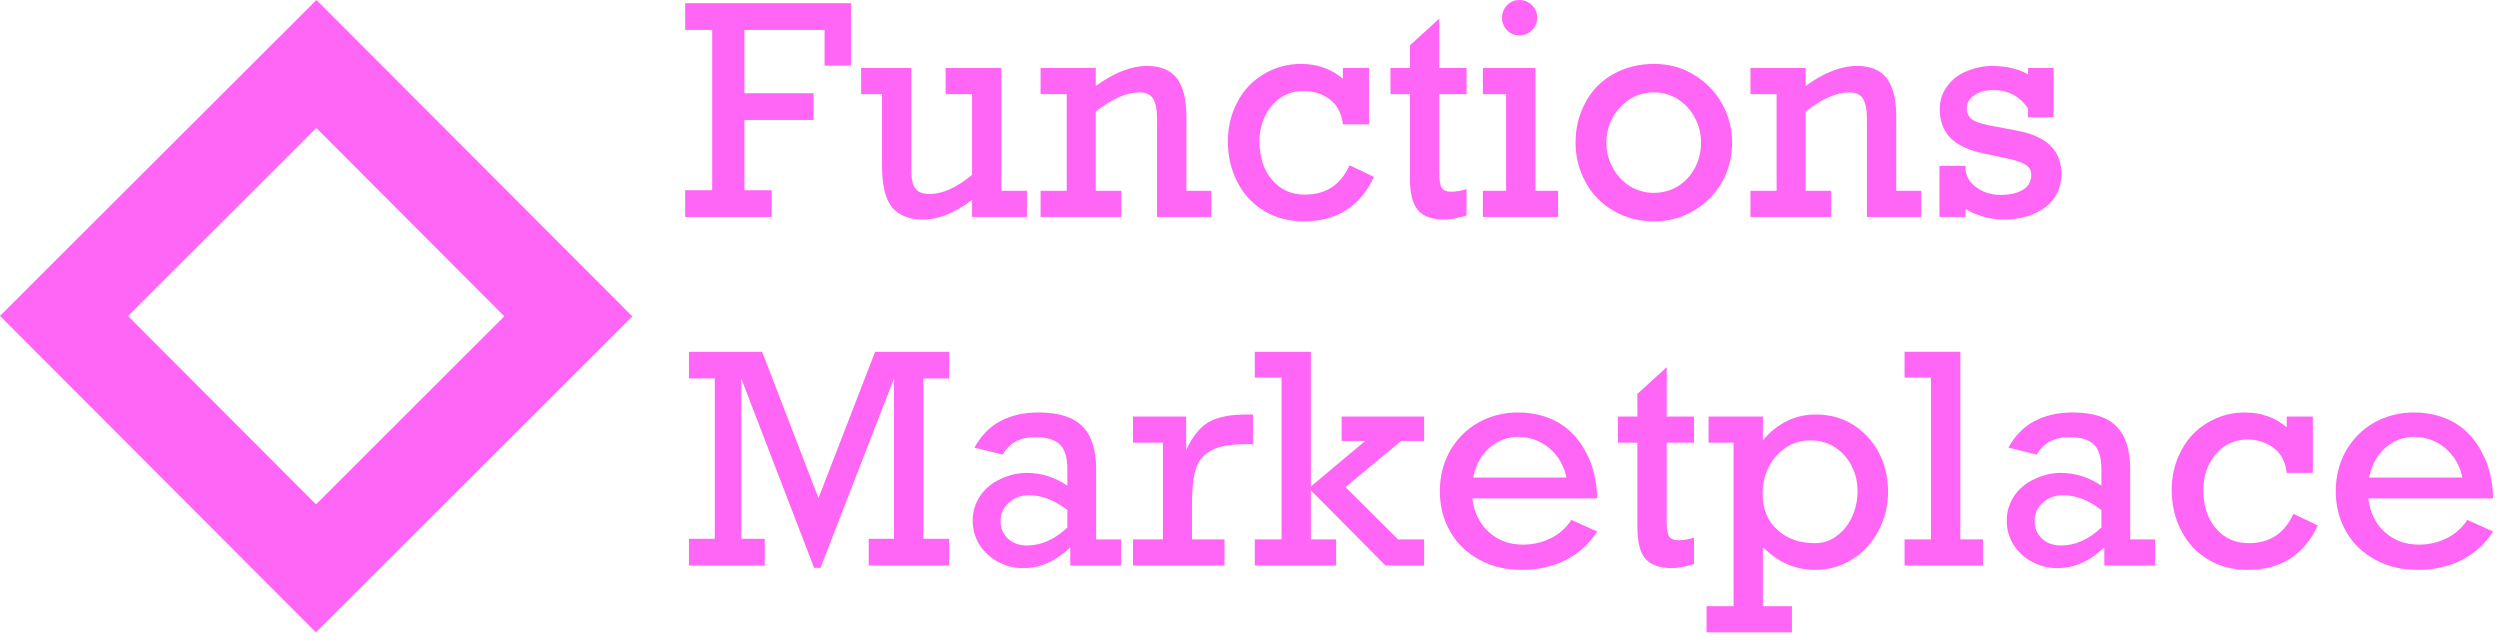
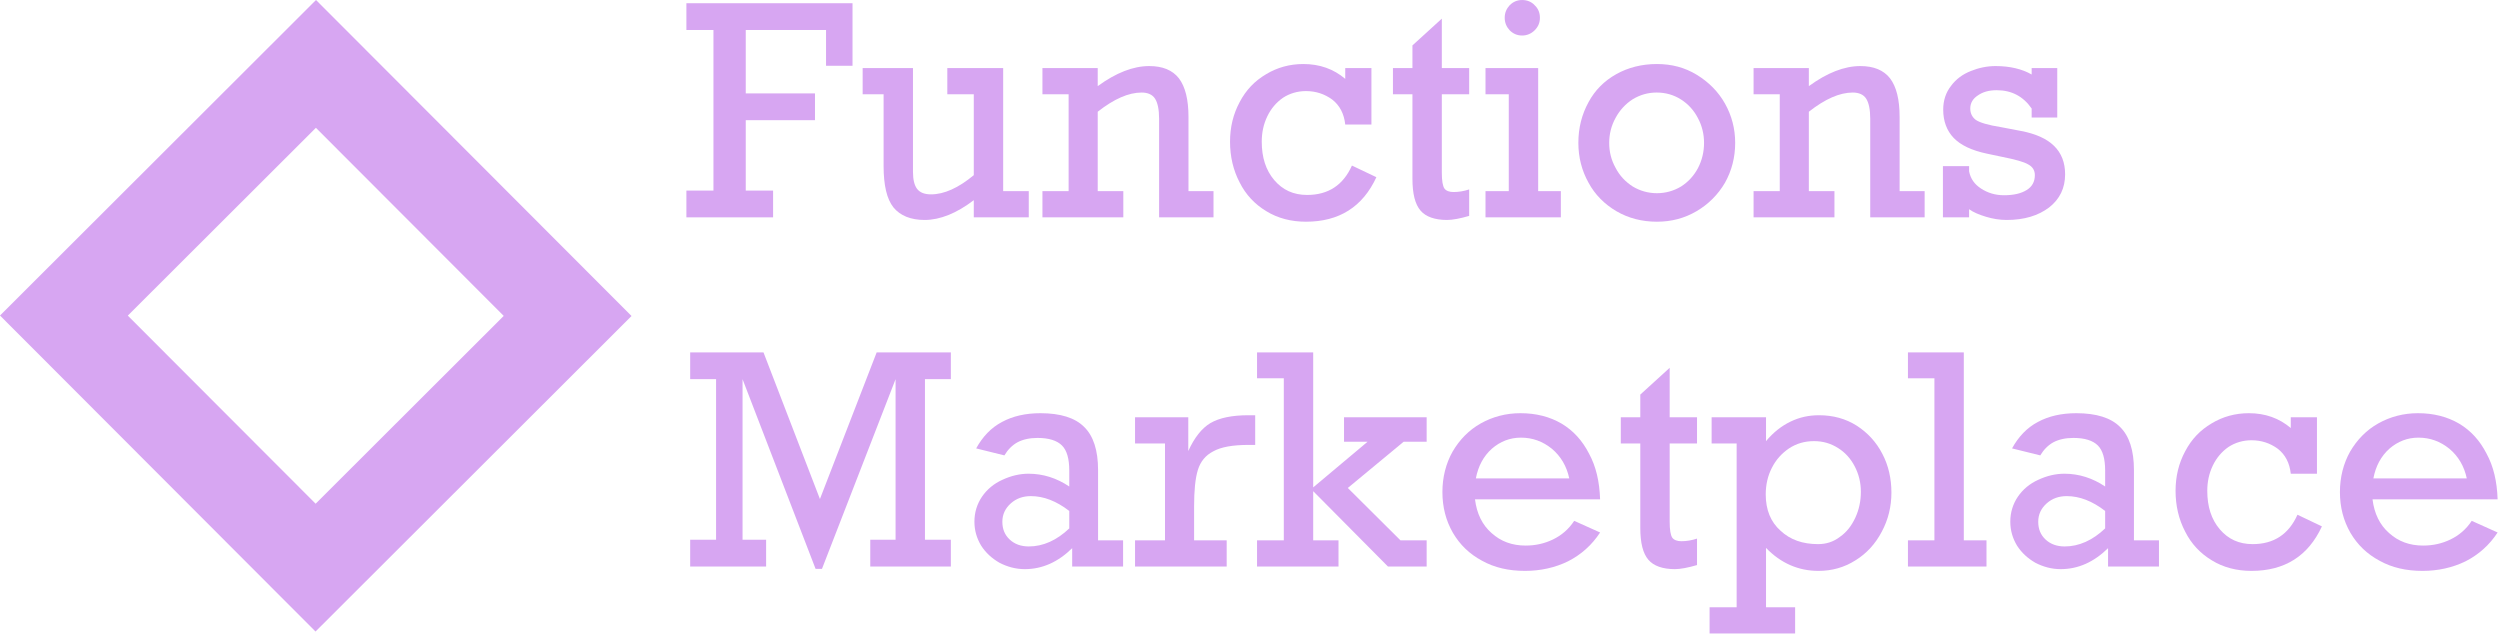
- <svg xmlns="http://www.w3.org/2000/svg" width="100%" height="100%" viewBox="0 0 5076 1304" version="1.1" xml:space="preserve" style="fill-rule:evenodd;clip-rule:evenodd;stroke-linejoin:round;stroke-miterlimit:2;">
-   <g transform="matrix(1.33333,0,0,1.33333,-1277.33,0)">
-     <g transform="matrix(1.54727,0,0,0.481821,958,0)">
+ <svg xmlns="http://www.w3.org/2000/svg" width="100%" height="100%" viewBox="0 0 5067 1287" version="1.1" xml:space="preserve" style="fill-rule:evenodd;clip-rule:evenodd;stroke-linejoin:round;stroke-miterlimit:2;">
+   <g transform="matrix(1.33333,0,0,1.33333,-1297.33,0)">
+     <g transform="matrix(1.54466,0,0,0.475639,973,0)">
      <rect id="Artboard1" x="0" y="0" width="2460.09" height="2028.85" style="fill:none;" />
-       <g id="Artboard11">
-         <g transform="matrix(0.646298,0,0,2.07546,495.988,-1562.86)">
+       <clipPath id="_clip1">
+         <rect id="Artboard11" x="0" y="0" width="2460.09" height="2028.85" />
+       </clipPath>
+       <g clip-path="url(#_clip1)">
+         <g transform="matrix(0.647392,0,0,2.10244,496.828,-1583.18)">
          <g transform="matrix(442.246,0,0,442.246,268.004,1083.41)">
-             <path d="M0.498,-0.521L0.498,-0.644L0.222,-0.644L0.222,-0.426L0.46,-0.426L0.46,-0.334L0.222,-0.334L0.222,-0.092L0.316,-0.092L0.316,-0L0.018,-0L0.018,-0.092L0.111,-0.092L0.111,-0.644L0.018,-0.644L0.018,-0.736L0.589,-0.736L0.589,-0.521L0.498,-0.521Z" style="fill:rgb(255,102,245);fill-rule:nonzero;" />
+             <path d="M0.498,-0.521L0.498,-0.644L0.222,-0.644L0.222,-0.426L0.46,-0.426L0.46,-0.334L0.222,-0.334L0.222,-0.092L0.316,-0.092L0.316,-0L0.018,-0L0.018,-0.092L0.111,-0.092L0.111,-0.644L0.018,-0.644L0.018,-0.736L0.589,-0.736L0.589,-0.521L0.498,-0.521Z" style="fill:rgb(215,166,242);fill-rule:nonzero;" />
          </g>
          <g transform="matrix(442.246,0,0,442.246,529.291,1083.41)">
-             <path d="M0.268,-0.079C0.313,-0.079 0.362,-0.101 0.415,-0.145L0.415,-0.423L0.324,-0.423L0.324,-0.513L0.516,-0.513L0.516,-0.09L0.604,-0.09L0.604,-0L0.415,-0L0.415,-0.059C0.356,-0.014 0.299,0.009 0.246,0.009C0.198,0.009 0.162,-0.006 0.139,-0.034C0.116,-0.063 0.105,-0.11 0.105,-0.177L0.105,-0.423L0.033,-0.423L0.033,-0.513L0.206,-0.513L0.206,-0.156C0.206,-0.129 0.211,-0.11 0.22,-0.098C0.23,-0.085 0.246,-0.079 0.268,-0.079Z" style="fill:rgb(255,102,245);fill-rule:nonzero;" />
+             <path d="M0.268,-0.079C0.313,-0.079 0.362,-0.101 0.415,-0.145L0.415,-0.423L0.324,-0.423L0.324,-0.513L0.516,-0.513L0.516,-0.09L0.604,-0.09L0.604,-0L0.415,-0L0.415,-0.059C0.356,-0.014 0.299,0.009 0.246,0.009C0.198,0.009 0.162,-0.006 0.139,-0.034C0.116,-0.063 0.105,-0.11 0.105,-0.177L0.105,-0.423L0.033,-0.423L0.033,-0.513L0.206,-0.513L0.206,-0.156C0.206,-0.129 0.211,-0.11 0.22,-0.098C0.23,-0.085 0.246,-0.079 0.268,-0.079Z" style="fill:rgb(215,166,242);fill-rule:nonzero;" />
          </g>
          <g transform="matrix(442.246,0,0,442.246,806.127,1083.41)">
-             <path d="M0.527,-0.345L0.527,-0.09L0.613,-0.09L0.613,-0L0.426,-0L0.426,-0.339C0.426,-0.371 0.421,-0.394 0.412,-0.408C0.403,-0.422 0.387,-0.429 0.366,-0.429C0.321,-0.429 0.271,-0.407 0.215,-0.363L0.215,-0.09L0.303,-0.09L0.303,-0L0.025,-0L0.025,-0.09L0.115,-0.09L0.115,-0.423L0.025,-0.423L0.025,-0.513L0.215,-0.513L0.215,-0.451C0.278,-0.497 0.337,-0.52 0.392,-0.52C0.438,-0.52 0.472,-0.506 0.494,-0.478C0.516,-0.449 0.527,-0.405 0.527,-0.345Z" style="fill:rgb(255,102,245);fill-rule:nonzero;" />
+             <path d="M0.527,-0.345L0.527,-0.09L0.613,-0.09L0.613,-0L0.426,-0L0.426,-0.339C0.426,-0.371 0.421,-0.394 0.412,-0.408C0.403,-0.422 0.387,-0.429 0.366,-0.429C0.321,-0.429 0.271,-0.407 0.215,-0.363L0.215,-0.09L0.303,-0.09L0.303,-0L0.025,-0L0.025,-0.09L0.115,-0.09L0.115,-0.423L0.025,-0.423L0.025,-0.513L0.215,-0.513L0.215,-0.451C0.278,-0.497 0.337,-0.52 0.392,-0.52C0.438,-0.52 0.472,-0.506 0.494,-0.478C0.516,-0.449 0.527,-0.405 0.527,-0.345Z" style="fill:rgb(215,166,242);fill-rule:nonzero;" />
          </g>
          <g transform="matrix(442.246,0,0,442.246,1085.55,1083.41)">
-             <path d="M0.434,-0.476L0.434,-0.513L0.524,-0.513L0.524,-0.319L0.434,-0.319C0.43,-0.356 0.415,-0.385 0.389,-0.405C0.363,-0.424 0.333,-0.434 0.299,-0.434C0.27,-0.434 0.243,-0.426 0.22,-0.411C0.197,-0.395 0.179,-0.374 0.166,-0.347C0.153,-0.32 0.147,-0.291 0.147,-0.26C0.147,-0.206 0.161,-0.162 0.19,-0.128C0.219,-0.094 0.256,-0.077 0.303,-0.077C0.376,-0.077 0.427,-0.111 0.457,-0.178L0.541,-0.138C0.494,-0.036 0.413,0.015 0.299,0.015C0.248,0.015 0.202,0.003 0.163,-0.021C0.123,-0.045 0.092,-0.078 0.071,-0.12C0.049,-0.162 0.038,-0.209 0.038,-0.26C0.038,-0.31 0.049,-0.355 0.071,-0.396C0.093,-0.438 0.123,-0.469 0.162,-0.492C0.2,-0.515 0.243,-0.527 0.29,-0.527C0.346,-0.527 0.394,-0.51 0.434,-0.476Z" style="fill:rgb(255,102,245);fill-rule:nonzero;" />
+             <path d="M0.434,-0.476L0.434,-0.513L0.524,-0.513L0.524,-0.319L0.434,-0.319C0.43,-0.356 0.415,-0.385 0.389,-0.405C0.363,-0.424 0.333,-0.434 0.299,-0.434C0.27,-0.434 0.243,-0.426 0.22,-0.411C0.197,-0.395 0.179,-0.374 0.166,-0.347C0.153,-0.32 0.147,-0.291 0.147,-0.26C0.147,-0.206 0.161,-0.162 0.19,-0.128C0.219,-0.094 0.256,-0.077 0.303,-0.077C0.376,-0.077 0.427,-0.111 0.457,-0.178L0.541,-0.138C0.494,-0.036 0.413,0.015 0.299,0.015C0.248,0.015 0.202,0.003 0.163,-0.021C0.123,-0.045 0.092,-0.078 0.071,-0.12C0.049,-0.162 0.038,-0.209 0.038,-0.26C0.038,-0.31 0.049,-0.355 0.071,-0.396C0.093,-0.438 0.123,-0.469 0.162,-0.492C0.2,-0.515 0.243,-0.527 0.29,-0.527C0.346,-0.527 0.394,-0.51 0.434,-0.476Z" style="fill:rgb(215,166,242);fill-rule:nonzero;" />
          </g>
          <g transform="matrix(442.246,0,0,442.246,1335.4,1083.41)">
-             <path d="M0.295,-0.513L0.295,-0.423L0.201,-0.423L0.201,-0.154C0.201,-0.126 0.204,-0.108 0.21,-0.099C0.216,-0.091 0.227,-0.087 0.241,-0.087C0.259,-0.087 0.277,-0.09 0.295,-0.096L0.295,-0.005C0.264,0.004 0.238,0.009 0.219,0.009C0.177,0.009 0.146,-0.002 0.128,-0.023C0.109,-0.045 0.1,-0.081 0.1,-0.133L0.1,-0.423L0.033,-0.423L0.033,-0.513L0.1,-0.513L0.1,-0.591L0.201,-0.683L0.201,-0.513L0.295,-0.513Z" style="fill:rgb(255,102,245);fill-rule:nonzero;" />
+             <path d="M0.295,-0.513L0.295,-0.423L0.201,-0.423L0.201,-0.154C0.201,-0.126 0.204,-0.108 0.21,-0.099C0.216,-0.091 0.227,-0.087 0.241,-0.087C0.259,-0.087 0.277,-0.09 0.295,-0.096L0.295,-0.005C0.264,0.004 0.238,0.009 0.219,0.009C0.177,0.009 0.146,-0.002 0.128,-0.023C0.109,-0.045 0.1,-0.081 0.1,-0.133L0.1,-0.423L0.033,-0.423L0.033,-0.513L0.1,-0.513L0.1,-0.591L0.201,-0.683L0.201,-0.513L0.295,-0.513Z" style="fill:rgb(215,166,242);fill-rule:nonzero;" />
          </g>
          <g transform="matrix(442.246,0,0,442.246,1479.64,1083.41)">
-             <path d="M0.212,-0.686C0.212,-0.669 0.206,-0.655 0.194,-0.643C0.182,-0.631 0.167,-0.625 0.151,-0.625C0.134,-0.625 0.12,-0.631 0.108,-0.643C0.097,-0.655 0.091,-0.669 0.091,-0.686C0.091,-0.703 0.097,-0.717 0.108,-0.729C0.12,-0.741 0.134,-0.747 0.151,-0.747C0.168,-0.747 0.183,-0.741 0.194,-0.729C0.206,-0.718 0.212,-0.703 0.212,-0.686ZM0.284,-0.09L0.284,-0L0.025,-0L0.025,-0.09L0.105,-0.09L0.105,-0.423L0.025,-0.423L0.025,-0.513L0.206,-0.513L0.206,-0.09L0.284,-0.09Z" style="fill:rgb(255,102,245);fill-rule:nonzero;" />
+             <path d="M0.212,-0.686C0.212,-0.669 0.206,-0.655 0.194,-0.643C0.182,-0.631 0.167,-0.625 0.151,-0.625C0.134,-0.625 0.12,-0.631 0.108,-0.643C0.097,-0.655 0.091,-0.669 0.091,-0.686C0.091,-0.703 0.097,-0.717 0.108,-0.729C0.12,-0.741 0.134,-0.747 0.151,-0.747C0.168,-0.747 0.183,-0.741 0.194,-0.729C0.206,-0.718 0.212,-0.703 0.212,-0.686ZM0.284,-0.09L0.284,-0L0.025,-0L0.025,-0.09L0.105,-0.09L0.105,-0.423L0.025,-0.423L0.025,-0.513L0.206,-0.513L0.206,-0.09L0.284,-0.09Z" style="fill:rgb(215,166,242);fill-rule:nonzero;" />
          </g>
          <g transform="matrix(442.246,0,0,442.246,1615.04,1083.41)">
-             <path d="M0.577,-0.256C0.577,-0.206 0.565,-0.16 0.542,-0.119C0.518,-0.078 0.485,-0.045 0.444,-0.021C0.403,0.003 0.358,0.015 0.308,0.015C0.257,0.015 0.21,0.003 0.169,-0.021C0.128,-0.045 0.095,-0.078 0.073,-0.119C0.05,-0.16 0.038,-0.206 0.038,-0.256C0.038,-0.308 0.05,-0.354 0.073,-0.396C0.095,-0.437 0.127,-0.469 0.168,-0.492C0.209,-0.515 0.256,-0.527 0.308,-0.527C0.359,-0.527 0.404,-0.515 0.445,-0.49C0.486,-0.465 0.519,-0.432 0.542,-0.391C0.565,-0.35 0.577,-0.305 0.577,-0.256ZM0.308,-0.083C0.338,-0.083 0.366,-0.091 0.391,-0.106C0.416,-0.122 0.435,-0.143 0.449,-0.169C0.463,-0.196 0.47,-0.225 0.47,-0.256C0.47,-0.286 0.463,-0.315 0.449,-0.341C0.435,-0.368 0.416,-0.389 0.391,-0.405C0.366,-0.421 0.338,-0.429 0.307,-0.429C0.277,-0.429 0.25,-0.421 0.225,-0.406C0.2,-0.39 0.18,-0.368 0.166,-0.342C0.151,-0.315 0.144,-0.286 0.144,-0.256C0.144,-0.225 0.151,-0.197 0.166,-0.17C0.18,-0.143 0.2,-0.122 0.225,-0.106C0.25,-0.091 0.278,-0.083 0.308,-0.083Z" style="fill:rgb(255,102,245);fill-rule:nonzero;" />
+             <path d="M0.577,-0.256C0.577,-0.206 0.565,-0.16 0.542,-0.119C0.518,-0.078 0.485,-0.045 0.444,-0.021C0.403,0.003 0.358,0.015 0.308,0.015C0.257,0.015 0.21,0.003 0.169,-0.021C0.128,-0.045 0.095,-0.078 0.073,-0.119C0.05,-0.16 0.038,-0.206 0.038,-0.256C0.038,-0.308 0.05,-0.354 0.073,-0.396C0.095,-0.437 0.127,-0.469 0.168,-0.492C0.209,-0.515 0.256,-0.527 0.308,-0.527C0.359,-0.527 0.404,-0.515 0.445,-0.49C0.486,-0.465 0.519,-0.432 0.542,-0.391C0.565,-0.35 0.577,-0.305 0.577,-0.256ZM0.308,-0.083C0.338,-0.083 0.366,-0.091 0.391,-0.106C0.416,-0.122 0.435,-0.143 0.449,-0.169C0.463,-0.196 0.47,-0.225 0.47,-0.256C0.47,-0.286 0.463,-0.315 0.449,-0.341C0.435,-0.368 0.416,-0.389 0.391,-0.405C0.366,-0.421 0.338,-0.429 0.307,-0.429C0.277,-0.429 0.25,-0.421 0.225,-0.406C0.2,-0.39 0.18,-0.368 0.166,-0.342C0.151,-0.315 0.144,-0.286 0.144,-0.256C0.144,-0.225 0.151,-0.197 0.166,-0.17C0.18,-0.143 0.2,-0.122 0.225,-0.106C0.25,-0.091 0.278,-0.083 0.308,-0.083Z" style="fill:rgb(215,166,242);fill-rule:nonzero;" />
          </g>
          <g transform="matrix(442.246,0,0,442.246,1887.12,1083.41)">
-             <path d="M0.527,-0.345L0.527,-0.09L0.613,-0.09L0.613,-0L0.426,-0L0.426,-0.339C0.426,-0.371 0.421,-0.394 0.412,-0.408C0.403,-0.422 0.387,-0.429 0.366,-0.429C0.321,-0.429 0.271,-0.407 0.215,-0.363L0.215,-0.09L0.303,-0.09L0.303,-0L0.025,-0L0.025,-0.09L0.115,-0.09L0.115,-0.423L0.025,-0.423L0.025,-0.513L0.215,-0.513L0.215,-0.451C0.278,-0.497 0.337,-0.52 0.392,-0.52C0.438,-0.52 0.472,-0.506 0.494,-0.478C0.516,-0.449 0.527,-0.405 0.527,-0.345Z" style="fill:rgb(255,102,245);fill-rule:nonzero;" />
+             <path d="M0.527,-0.345L0.527,-0.09L0.613,-0.09L0.613,-0L0.426,-0L0.426,-0.339C0.426,-0.371 0.421,-0.394 0.412,-0.408C0.403,-0.422 0.387,-0.429 0.366,-0.429C0.321,-0.429 0.271,-0.407 0.215,-0.363L0.215,-0.09L0.303,-0.09L0.303,-0L0.025,-0L0.025,-0.09L0.115,-0.09L0.115,-0.423L0.025,-0.423L0.025,-0.513L0.215,-0.513L0.215,-0.451C0.278,-0.497 0.337,-0.52 0.392,-0.52C0.438,-0.52 0.472,-0.506 0.494,-0.478C0.516,-0.449 0.527,-0.405 0.527,-0.345Z" style="fill:rgb(215,166,242);fill-rule:nonzero;" />
          </g>
          <g transform="matrix(442.246,0,0,442.246,2166.55,1083.41)">
-             <path d="M0.349,-0.491L0.349,-0.513L0.437,-0.513L0.437,-0.343L0.349,-0.343L0.349,-0.374C0.32,-0.416 0.28,-0.437 0.229,-0.437C0.202,-0.437 0.181,-0.431 0.164,-0.419C0.147,-0.408 0.138,-0.393 0.138,-0.374C0.138,-0.357 0.145,-0.344 0.157,-0.335C0.17,-0.326 0.199,-0.317 0.244,-0.31L0.312,-0.297C0.413,-0.278 0.464,-0.229 0.464,-0.148C0.464,-0.101 0.446,-0.063 0.409,-0.034C0.372,-0.006 0.324,0.009 0.263,0.009C0.239,0.009 0.215,0.005 0.192,-0.002C0.169,-0.009 0.149,-0.017 0.134,-0.028L0.134,-0L0.044,-0L0.044,-0.176L0.134,-0.176L0.134,-0.158C0.139,-0.133 0.152,-0.114 0.175,-0.099C0.198,-0.084 0.224,-0.076 0.254,-0.076C0.287,-0.076 0.313,-0.082 0.332,-0.094C0.35,-0.105 0.36,-0.122 0.36,-0.145C0.36,-0.162 0.352,-0.174 0.337,-0.182C0.322,-0.191 0.292,-0.199 0.247,-0.208L0.195,-0.219C0.143,-0.23 0.105,-0.248 0.081,-0.273C0.057,-0.298 0.045,-0.331 0.045,-0.37C0.045,-0.402 0.054,-0.429 0.072,-0.452C0.089,-0.475 0.112,-0.492 0.14,-0.503C0.167,-0.514 0.196,-0.52 0.225,-0.52C0.274,-0.52 0.316,-0.51 0.349,-0.491Z" style="fill:rgb(255,102,245);fill-rule:nonzero;" />
+             <path d="M0.349,-0.491L0.349,-0.513L0.437,-0.513L0.437,-0.343L0.349,-0.343L0.349,-0.374C0.32,-0.416 0.28,-0.437 0.229,-0.437C0.202,-0.437 0.181,-0.431 0.164,-0.419C0.147,-0.408 0.138,-0.393 0.138,-0.374C0.138,-0.357 0.145,-0.344 0.157,-0.335C0.17,-0.326 0.199,-0.317 0.244,-0.31L0.312,-0.297C0.413,-0.278 0.464,-0.229 0.464,-0.148C0.464,-0.101 0.446,-0.063 0.409,-0.034C0.372,-0.006 0.324,0.009 0.263,0.009C0.239,0.009 0.215,0.005 0.192,-0.002C0.169,-0.009 0.149,-0.017 0.134,-0.028L0.134,-0L0.044,-0L0.044,-0.176L0.134,-0.176L0.134,-0.158C0.139,-0.133 0.152,-0.114 0.175,-0.099C0.198,-0.084 0.224,-0.076 0.254,-0.076C0.287,-0.076 0.313,-0.082 0.332,-0.094C0.35,-0.105 0.36,-0.122 0.36,-0.145C0.36,-0.162 0.352,-0.174 0.337,-0.182C0.322,-0.191 0.292,-0.199 0.247,-0.208L0.195,-0.219C0.143,-0.23 0.105,-0.248 0.081,-0.273C0.057,-0.298 0.045,-0.331 0.045,-0.37C0.045,-0.402 0.054,-0.429 0.072,-0.452C0.089,-0.475 0.112,-0.492 0.14,-0.503C0.167,-0.514 0.196,-0.52 0.225,-0.52C0.274,-0.52 0.316,-0.51 0.349,-0.491Z" style="fill:rgb(215,166,242);fill-rule:nonzero;" />
          </g>
          <g transform="matrix(442.246,0,0,442.246,268.004,1614.19)">
-             <path d="M0.672,-0.736L0.927,-0.736L0.927,-0.644L0.838,-0.644L0.838,-0.092L0.927,-0.092L0.927,-0L0.65,-0L0.65,-0.092L0.737,-0.092L0.737,-0.644L0.484,0.008L0.462,0.008L0.211,-0.644L0.211,-0.092L0.292,-0.092L0.292,-0L0.031,-0L0.031,-0.092L0.12,-0.092L0.12,-0.644L0.031,-0.644L0.031,-0.736L0.283,-0.736L0.477,-0.232L0.672,-0.736Z" style="fill:rgb(255,102,245);fill-rule:nonzero;" />
+             <path d="M0.672,-0.736L0.927,-0.736L0.927,-0.644L0.838,-0.644L0.838,-0.092L0.927,-0.092L0.927,-0L0.65,-0L0.65,-0.092L0.737,-0.092L0.737,-0.644L0.484,0.008L0.462,0.008L0.211,-0.644L0.211,-0.092L0.292,-0.092L0.292,-0L0.031,-0L0.031,-0.092L0.12,-0.092L0.12,-0.644L0.031,-0.644L0.031,-0.736L0.283,-0.736L0.477,-0.232L0.672,-0.736Z" style="fill:rgb(215,166,242);fill-rule:nonzero;" />
          </g>
          <g transform="matrix(442.246,0,0,442.246,691.678,1614.19)">
-             <path d="M0.475,-0.332L0.475,-0.09L0.561,-0.09L0.561,-0L0.386,-0L0.386,-0.063C0.337,-0.015 0.283,0.009 0.223,0.009C0.192,0.009 0.163,0.001 0.136,-0.013C0.11,-0.028 0.089,-0.047 0.073,-0.072C0.058,-0.097 0.05,-0.124 0.05,-0.154C0.05,-0.186 0.059,-0.215 0.076,-0.24C0.093,-0.265 0.117,-0.285 0.146,-0.298C0.176,-0.312 0.206,-0.319 0.236,-0.319C0.286,-0.319 0.333,-0.304 0.376,-0.275L0.376,-0.33C0.376,-0.37 0.368,-0.399 0.351,-0.416C0.334,-0.433 0.306,-0.442 0.267,-0.442C0.24,-0.442 0.217,-0.437 0.198,-0.427C0.18,-0.417 0.165,-0.402 0.153,-0.382L0.056,-0.406C0.078,-0.446 0.107,-0.477 0.145,-0.497C0.182,-0.517 0.226,-0.527 0.277,-0.527C0.346,-0.527 0.396,-0.511 0.427,-0.48C0.459,-0.449 0.475,-0.399 0.475,-0.332ZM0.237,-0.069C0.286,-0.069 0.333,-0.09 0.376,-0.131L0.376,-0.191C0.332,-0.225 0.288,-0.242 0.244,-0.242C0.217,-0.242 0.194,-0.234 0.175,-0.217C0.156,-0.2 0.146,-0.179 0.146,-0.154C0.146,-0.129 0.154,-0.109 0.171,-0.093C0.188,-0.077 0.21,-0.069 0.237,-0.069Z" style="fill:rgb(255,102,245);fill-rule:nonzero;" />
+             <path d="M0.475,-0.332L0.475,-0.09L0.561,-0.09L0.561,-0L0.386,-0L0.386,-0.063C0.337,-0.015 0.283,0.009 0.223,0.009C0.192,0.009 0.163,0.001 0.136,-0.013C0.11,-0.028 0.089,-0.047 0.073,-0.072C0.058,-0.097 0.05,-0.124 0.05,-0.154C0.05,-0.186 0.059,-0.215 0.076,-0.24C0.093,-0.265 0.117,-0.285 0.146,-0.298C0.176,-0.312 0.206,-0.319 0.236,-0.319C0.286,-0.319 0.333,-0.304 0.376,-0.275L0.376,-0.33C0.376,-0.37 0.368,-0.399 0.351,-0.416C0.334,-0.433 0.306,-0.442 0.267,-0.442C0.24,-0.442 0.217,-0.437 0.198,-0.427C0.18,-0.417 0.165,-0.402 0.153,-0.382L0.056,-0.406C0.078,-0.446 0.107,-0.477 0.145,-0.497C0.182,-0.517 0.226,-0.527 0.277,-0.527C0.346,-0.527 0.396,-0.511 0.427,-0.48C0.459,-0.449 0.475,-0.399 0.475,-0.332ZM0.237,-0.069C0.286,-0.069 0.333,-0.09 0.376,-0.131L0.376,-0.191C0.332,-0.225 0.288,-0.242 0.244,-0.242C0.217,-0.242 0.194,-0.234 0.175,-0.217C0.156,-0.2 0.146,-0.179 0.146,-0.154C0.146,-0.129 0.154,-0.109 0.171,-0.093C0.188,-0.077 0.21,-0.069 0.237,-0.069Z" style="fill:rgb(215,166,242);fill-rule:nonzero;" />
          </g>
          <g transform="matrix(442.246,0,0,442.246,948.216,1614.19)">
-             <path d="M0.225,-0.206L0.225,-0.09L0.337,-0.09L0.337,-0L0.022,-0L0.022,-0.09L0.125,-0.09L0.125,-0.423L0.022,-0.423L0.022,-0.513L0.205,-0.513L0.205,-0.397C0.226,-0.443 0.251,-0.475 0.281,-0.493C0.312,-0.511 0.355,-0.52 0.412,-0.52L0.435,-0.52L0.435,-0.418L0.413,-0.418C0.358,-0.418 0.318,-0.411 0.291,-0.396C0.264,-0.382 0.247,-0.361 0.238,-0.332C0.229,-0.303 0.225,-0.261 0.225,-0.206Z" style="fill:rgb(255,102,245);fill-rule:nonzero;" />
+             <path d="M0.225,-0.206L0.225,-0.09L0.337,-0.09L0.337,-0L0.022,-0L0.022,-0.09L0.125,-0.09L0.125,-0.423L0.022,-0.423L0.022,-0.513L0.205,-0.513L0.205,-0.397C0.226,-0.443 0.251,-0.475 0.281,-0.493C0.312,-0.511 0.355,-0.52 0.412,-0.52L0.435,-0.52L0.435,-0.418L0.413,-0.418C0.358,-0.418 0.318,-0.411 0.291,-0.396C0.264,-0.382 0.247,-0.361 0.238,-0.332C0.229,-0.303 0.225,-0.261 0.225,-0.206Z" style="fill:rgb(215,166,242);fill-rule:nonzero;" />
          </g>
          <g transform="matrix(442.246,0,0,442.246,1135.44,1614.19)">
-             <path d="M0.398,-0.429L0.317,-0.429L0.317,-0.513L0.601,-0.513L0.601,-0.429L0.522,-0.429L0.33,-0.27L0.511,-0.09L0.601,-0.09L0.601,-0L0.468,-0L0.211,-0.259L0.211,-0.09L0.298,-0.09L0.298,-0L0.018,-0L0.018,-0.09L0.11,-0.09L0.11,-0.647L0.018,-0.647L0.018,-0.736L0.211,-0.736L0.211,-0.272L0.398,-0.429Z" style="fill:rgb(255,102,245);fill-rule:nonzero;" />
+             <path d="M0.398,-0.429L0.317,-0.429L0.317,-0.513L0.601,-0.513L0.601,-0.429L0.522,-0.429L0.33,-0.27L0.511,-0.09L0.601,-0.09L0.601,-0L0.468,-0L0.211,-0.259L0.211,-0.09L0.298,-0.09L0.298,-0L0.018,-0L0.018,-0.09L0.11,-0.09L0.11,-0.647L0.018,-0.647L0.018,-0.736L0.211,-0.736L0.211,-0.272L0.398,-0.429Z" style="fill:rgb(215,166,242);fill-rule:nonzero;" />
          </g>
          <g transform="matrix(442.246,0,0,442.246,1408.38,1614.19)">
-             <path d="M0.58,-0.231L0.15,-0.231C0.156,-0.182 0.175,-0.143 0.207,-0.115C0.239,-0.086 0.278,-0.072 0.324,-0.072C0.358,-0.072 0.389,-0.079 0.418,-0.093C0.447,-0.107 0.472,-0.128 0.491,-0.157L0.58,-0.117C0.552,-0.074 0.515,-0.041 0.47,-0.018C0.425,0.004 0.375,0.015 0.322,0.015C0.266,0.015 0.217,0.004 0.174,-0.02C0.131,-0.043 0.098,-0.075 0.074,-0.116C0.05,-0.158 0.038,-0.204 0.038,-0.256C0.038,-0.307 0.05,-0.354 0.073,-0.395C0.097,-0.436 0.129,-0.469 0.17,-0.492C0.211,-0.515 0.257,-0.527 0.306,-0.527C0.36,-0.527 0.407,-0.515 0.448,-0.491C0.488,-0.467 0.519,-0.433 0.542,-0.388C0.566,-0.344 0.578,-0.292 0.58,-0.231ZM0.308,-0.443C0.27,-0.443 0.237,-0.43 0.208,-0.405C0.179,-0.379 0.161,-0.345 0.153,-0.303L0.474,-0.303C0.465,-0.345 0.445,-0.379 0.414,-0.405C0.383,-0.43 0.348,-0.443 0.308,-0.443Z" style="fill:rgb(255,102,245);fill-rule:nonzero;" />
+             <path d="M0.58,-0.231L0.15,-0.231C0.156,-0.182 0.175,-0.143 0.207,-0.115C0.239,-0.086 0.278,-0.072 0.324,-0.072C0.358,-0.072 0.389,-0.079 0.418,-0.093C0.447,-0.107 0.472,-0.128 0.491,-0.157L0.58,-0.117C0.552,-0.074 0.515,-0.041 0.47,-0.018C0.425,0.004 0.375,0.015 0.322,0.015C0.266,0.015 0.217,0.004 0.174,-0.02C0.131,-0.043 0.098,-0.075 0.074,-0.116C0.05,-0.158 0.038,-0.204 0.038,-0.256C0.038,-0.307 0.05,-0.354 0.073,-0.395C0.097,-0.436 0.129,-0.469 0.17,-0.492C0.211,-0.515 0.257,-0.527 0.306,-0.527C0.36,-0.527 0.407,-0.515 0.448,-0.491C0.488,-0.467 0.519,-0.433 0.542,-0.388C0.566,-0.344 0.578,-0.292 0.58,-0.231ZM0.308,-0.443C0.27,-0.443 0.237,-0.43 0.208,-0.405C0.179,-0.379 0.161,-0.345 0.153,-0.303L0.474,-0.303C0.465,-0.345 0.445,-0.379 0.414,-0.405C0.383,-0.43 0.348,-0.443 0.308,-0.443Z" style="fill:rgb(215,166,242);fill-rule:nonzero;" />
          </g>
          <g transform="matrix(442.246,0,0,442.246,1681.76,1614.19)">
-             <path d="M0.295,-0.513L0.295,-0.423L0.201,-0.423L0.201,-0.154C0.201,-0.126 0.204,-0.108 0.21,-0.099C0.216,-0.091 0.227,-0.087 0.241,-0.087C0.259,-0.087 0.277,-0.09 0.295,-0.096L0.295,-0.005C0.264,0.004 0.238,0.009 0.219,0.009C0.177,0.009 0.146,-0.002 0.128,-0.023C0.109,-0.045 0.1,-0.081 0.1,-0.133L0.1,-0.423L0.033,-0.423L0.033,-0.513L0.1,-0.513L0.1,-0.591L0.201,-0.683L0.201,-0.513L0.295,-0.513Z" style="fill:rgb(255,102,245);fill-rule:nonzero;" />
+             <path d="M0.295,-0.513L0.295,-0.423L0.201,-0.423L0.201,-0.154C0.201,-0.126 0.204,-0.108 0.21,-0.099C0.216,-0.091 0.227,-0.087 0.241,-0.087C0.259,-0.087 0.277,-0.09 0.295,-0.096L0.295,-0.005C0.264,0.004 0.238,0.009 0.219,0.009C0.177,0.009 0.146,-0.002 0.128,-0.023C0.109,-0.045 0.1,-0.081 0.1,-0.133L0.1,-0.423L0.033,-0.423L0.033,-0.513L0.1,-0.513L0.1,-0.591L0.201,-0.683L0.201,-0.513L0.295,-0.513Z" style="fill:rgb(215,166,242);fill-rule:nonzero;" />
          </g>
          <g transform="matrix(442.246,0,0,442.246,1826.01,1614.19)">
-             <path d="M0.637,-0.254C0.637,-0.206 0.626,-0.161 0.604,-0.12C0.582,-0.078 0.552,-0.045 0.513,-0.021C0.475,0.003 0.433,0.015 0.386,0.015C0.318,0.015 0.257,-0.011 0.206,-0.064L0.206,0.14L0.306,0.14L0.306,0.23L0.012,0.23L0.012,0.14L0.105,0.14L0.105,-0.423L0.019,-0.423L0.019,-0.513L0.206,-0.513L0.206,-0.431C0.231,-0.461 0.259,-0.483 0.29,-0.498C0.321,-0.513 0.353,-0.52 0.388,-0.52C0.437,-0.52 0.48,-0.508 0.518,-0.484C0.555,-0.46 0.585,-0.428 0.606,-0.387C0.627,-0.347 0.637,-0.302 0.637,-0.254ZM0.385,-0.077C0.413,-0.077 0.438,-0.085 0.46,-0.102C0.483,-0.118 0.5,-0.14 0.513,-0.168C0.526,-0.196 0.532,-0.226 0.532,-0.257C0.532,-0.288 0.525,-0.317 0.511,-0.344C0.497,-0.371 0.478,-0.392 0.454,-0.407C0.429,-0.423 0.402,-0.431 0.371,-0.431C0.339,-0.431 0.311,-0.423 0.285,-0.406C0.26,-0.389 0.24,-0.367 0.226,-0.339C0.212,-0.312 0.205,-0.281 0.205,-0.248C0.205,-0.195 0.222,-0.153 0.256,-0.123C0.289,-0.092 0.332,-0.077 0.385,-0.077Z" style="fill:rgb(255,102,245);fill-rule:nonzero;" />
+             <path d="M0.637,-0.254C0.637,-0.206 0.626,-0.161 0.604,-0.12C0.582,-0.078 0.552,-0.045 0.513,-0.021C0.475,0.003 0.433,0.015 0.386,0.015C0.318,0.015 0.257,-0.011 0.206,-0.064L0.206,0.14L0.306,0.14L0.306,0.23L0.012,0.23L0.012,0.14L0.105,0.14L0.105,-0.423L0.019,-0.423L0.019,-0.513L0.206,-0.513L0.206,-0.431C0.231,-0.461 0.259,-0.483 0.29,-0.498C0.321,-0.513 0.353,-0.52 0.388,-0.52C0.437,-0.52 0.48,-0.508 0.518,-0.484C0.555,-0.46 0.585,-0.428 0.606,-0.387C0.627,-0.347 0.637,-0.302 0.637,-0.254ZM0.385,-0.077C0.413,-0.077 0.438,-0.085 0.46,-0.102C0.483,-0.118 0.5,-0.14 0.513,-0.168C0.526,-0.196 0.532,-0.226 0.532,-0.257C0.532,-0.288 0.525,-0.317 0.511,-0.344C0.497,-0.371 0.478,-0.392 0.454,-0.407C0.429,-0.423 0.402,-0.431 0.371,-0.431C0.339,-0.431 0.311,-0.423 0.285,-0.406C0.26,-0.389 0.24,-0.367 0.226,-0.339C0.212,-0.312 0.205,-0.281 0.205,-0.248C0.205,-0.195 0.222,-0.153 0.256,-0.123C0.289,-0.092 0.332,-0.077 0.385,-0.077Z" style="fill:rgb(215,166,242);fill-rule:nonzero;" />
          </g>
          <g transform="matrix(442.246,0,0,442.246,2124.44,1614.19)">
-             <path d="M0.289,-0.09L0.289,-0L0.019,-0L0.019,-0.09L0.11,-0.09L0.11,-0.647L0.019,-0.647L0.019,-0.736L0.211,-0.736L0.211,-0.09L0.289,-0.09Z" style="fill:rgb(255,102,245);fill-rule:nonzero;" />
+             <path d="M0.289,-0.09L0.289,-0L0.019,-0L0.019,-0.09L0.11,-0.09L0.11,-0.647L0.019,-0.647L0.019,-0.736L0.211,-0.736L0.211,-0.09L0.289,-0.09Z" style="fill:rgb(215,166,242);fill-rule:nonzero;" />
          </g>
          <g transform="matrix(442.246,0,0,442.246,2266.32,1614.19)">
-             <path d="M0.475,-0.332L0.475,-0.09L0.561,-0.09L0.561,-0L0.386,-0L0.386,-0.063C0.337,-0.015 0.283,0.009 0.223,0.009C0.192,0.009 0.163,0.001 0.136,-0.013C0.11,-0.028 0.089,-0.047 0.073,-0.072C0.058,-0.097 0.05,-0.124 0.05,-0.154C0.05,-0.186 0.059,-0.215 0.076,-0.24C0.093,-0.265 0.117,-0.285 0.146,-0.298C0.176,-0.312 0.206,-0.319 0.236,-0.319C0.286,-0.319 0.333,-0.304 0.376,-0.275L0.376,-0.33C0.376,-0.37 0.368,-0.399 0.351,-0.416C0.334,-0.433 0.306,-0.442 0.267,-0.442C0.24,-0.442 0.217,-0.437 0.198,-0.427C0.18,-0.417 0.165,-0.402 0.153,-0.382L0.056,-0.406C0.078,-0.446 0.107,-0.477 0.145,-0.497C0.182,-0.517 0.226,-0.527 0.277,-0.527C0.346,-0.527 0.396,-0.511 0.427,-0.48C0.459,-0.449 0.475,-0.399 0.475,-0.332ZM0.237,-0.069C0.286,-0.069 0.333,-0.09 0.376,-0.131L0.376,-0.191C0.332,-0.225 0.288,-0.242 0.244,-0.242C0.217,-0.242 0.194,-0.234 0.175,-0.217C0.156,-0.2 0.146,-0.179 0.146,-0.154C0.146,-0.129 0.154,-0.109 0.171,-0.093C0.188,-0.077 0.21,-0.069 0.237,-0.069Z" style="fill:rgb(255,102,245);fill-rule:nonzero;" />
+             <path d="M0.475,-0.332L0.475,-0.09L0.561,-0.09L0.561,-0L0.386,-0L0.386,-0.063C0.337,-0.015 0.283,0.009 0.223,0.009C0.192,0.009 0.163,0.001 0.136,-0.013C0.11,-0.028 0.089,-0.047 0.073,-0.072C0.058,-0.097 0.05,-0.124 0.05,-0.154C0.05,-0.186 0.059,-0.215 0.076,-0.24C0.093,-0.265 0.117,-0.285 0.146,-0.298C0.176,-0.312 0.206,-0.319 0.236,-0.319C0.286,-0.319 0.333,-0.304 0.376,-0.275L0.376,-0.33C0.376,-0.37 0.368,-0.399 0.351,-0.416C0.334,-0.433 0.306,-0.442 0.267,-0.442C0.24,-0.442 0.217,-0.437 0.198,-0.427C0.18,-0.417 0.165,-0.402 0.153,-0.382L0.056,-0.406C0.078,-0.446 0.107,-0.477 0.145,-0.497C0.182,-0.517 0.226,-0.527 0.277,-0.527C0.346,-0.527 0.396,-0.511 0.427,-0.48C0.459,-0.449 0.475,-0.399 0.475,-0.332ZM0.237,-0.069C0.286,-0.069 0.333,-0.09 0.376,-0.131L0.376,-0.191C0.332,-0.225 0.288,-0.242 0.244,-0.242C0.217,-0.242 0.194,-0.234 0.175,-0.217C0.156,-0.2 0.146,-0.179 0.146,-0.154C0.146,-0.129 0.154,-0.109 0.171,-0.093C0.188,-0.077 0.21,-0.069 0.237,-0.069Z" style="fill:rgb(215,166,242);fill-rule:nonzero;" />
          </g>
          <g transform="matrix(442.246,0,0,442.246,2522.85,1614.19)">
-             <path d="M0.434,-0.476L0.434,-0.513L0.524,-0.513L0.524,-0.319L0.434,-0.319C0.43,-0.356 0.415,-0.385 0.389,-0.405C0.363,-0.424 0.333,-0.434 0.299,-0.434C0.27,-0.434 0.243,-0.426 0.22,-0.411C0.197,-0.395 0.179,-0.374 0.166,-0.347C0.153,-0.32 0.147,-0.291 0.147,-0.26C0.147,-0.206 0.161,-0.162 0.19,-0.128C0.219,-0.094 0.256,-0.077 0.303,-0.077C0.376,-0.077 0.427,-0.111 0.457,-0.178L0.541,-0.138C0.494,-0.036 0.413,0.015 0.299,0.015C0.248,0.015 0.202,0.003 0.163,-0.021C0.123,-0.045 0.092,-0.078 0.071,-0.12C0.049,-0.162 0.038,-0.209 0.038,-0.26C0.038,-0.31 0.049,-0.355 0.071,-0.396C0.093,-0.438 0.123,-0.469 0.162,-0.492C0.2,-0.515 0.243,-0.527 0.29,-0.527C0.346,-0.527 0.394,-0.51 0.434,-0.476Z" style="fill:rgb(255,102,245);fill-rule:nonzero;" />
+             <path d="M0.434,-0.476L0.434,-0.513L0.524,-0.513L0.524,-0.319L0.434,-0.319C0.43,-0.356 0.415,-0.385 0.389,-0.405C0.363,-0.424 0.333,-0.434 0.299,-0.434C0.27,-0.434 0.243,-0.426 0.22,-0.411C0.197,-0.395 0.179,-0.374 0.166,-0.347C0.153,-0.32 0.147,-0.291 0.147,-0.26C0.147,-0.206 0.161,-0.162 0.19,-0.128C0.219,-0.094 0.256,-0.077 0.303,-0.077C0.376,-0.077 0.427,-0.111 0.457,-0.178L0.541,-0.138C0.494,-0.036 0.413,0.015 0.299,0.015C0.248,0.015 0.202,0.003 0.163,-0.021C0.123,-0.045 0.092,-0.078 0.071,-0.12C0.049,-0.162 0.038,-0.209 0.038,-0.26C0.038,-0.31 0.049,-0.355 0.071,-0.396C0.093,-0.438 0.123,-0.469 0.162,-0.492C0.2,-0.515 0.243,-0.527 0.29,-0.527C0.346,-0.527 0.394,-0.51 0.434,-0.476Z" style="fill:rgb(215,166,242);fill-rule:nonzero;" />
          </g>
          <g transform="matrix(442.246,0,0,442.246,2772.7,1614.19)">
-             <path d="M0.58,-0.231L0.15,-0.231C0.156,-0.182 0.175,-0.143 0.207,-0.115C0.239,-0.086 0.278,-0.072 0.324,-0.072C0.358,-0.072 0.389,-0.079 0.418,-0.093C0.447,-0.107 0.472,-0.128 0.491,-0.157L0.58,-0.117C0.552,-0.074 0.515,-0.041 0.47,-0.018C0.425,0.004 0.375,0.015 0.322,0.015C0.266,0.015 0.217,0.004 0.174,-0.02C0.131,-0.043 0.098,-0.075 0.074,-0.116C0.05,-0.158 0.038,-0.204 0.038,-0.256C0.038,-0.307 0.05,-0.354 0.073,-0.395C0.097,-0.436 0.129,-0.469 0.17,-0.492C0.211,-0.515 0.257,-0.527 0.306,-0.527C0.36,-0.527 0.407,-0.515 0.448,-0.491C0.488,-0.467 0.519,-0.433 0.542,-0.388C0.566,-0.344 0.578,-0.292 0.58,-0.231ZM0.308,-0.443C0.27,-0.443 0.237,-0.43 0.208,-0.405C0.179,-0.379 0.161,-0.345 0.153,-0.303L0.474,-0.303C0.465,-0.345 0.445,-0.379 0.414,-0.405C0.383,-0.43 0.348,-0.443 0.308,-0.443Z" style="fill:rgb(255,102,245);fill-rule:nonzero;" />
+             <path d="M0.58,-0.231L0.15,-0.231C0.156,-0.182 0.175,-0.143 0.207,-0.115C0.239,-0.086 0.278,-0.072 0.324,-0.072C0.358,-0.072 0.389,-0.079 0.418,-0.093C0.447,-0.107 0.472,-0.128 0.491,-0.157L0.58,-0.117C0.552,-0.074 0.515,-0.041 0.47,-0.018C0.425,0.004 0.375,0.015 0.322,0.015C0.266,0.015 0.217,0.004 0.174,-0.02C0.131,-0.043 0.098,-0.075 0.074,-0.116C0.05,-0.158 0.038,-0.204 0.038,-0.256C0.038,-0.307 0.05,-0.354 0.073,-0.395C0.097,-0.436 0.129,-0.469 0.17,-0.492C0.211,-0.515 0.257,-0.527 0.306,-0.527C0.36,-0.527 0.407,-0.515 0.448,-0.491C0.488,-0.467 0.519,-0.433 0.542,-0.388C0.566,-0.344 0.578,-0.292 0.58,-0.231ZM0.308,-0.443C0.27,-0.443 0.237,-0.43 0.208,-0.405C0.179,-0.379 0.161,-0.345 0.153,-0.303L0.474,-0.303C0.465,-0.345 0.445,-0.379 0.414,-0.405C0.383,-0.43 0.348,-0.443 0.308,-0.443Z" style="fill:rgb(215,166,242);fill-rule:nonzero;" />
          </g>
        </g>
-         <g transform="matrix(1.04772,0,0,3.36451,-341.572,-2708.29)">
-           <path d="M919.985,1102.17L622.776,1398.93L326.015,1101.72L623.224,804.96L919.985,1102.17ZM799.777,1102.08L623.133,925.168L446.223,1101.81L622.867,1278.72L799.777,1102.08Z" style="fill:rgb(255,102,245);" />
+         <g transform="matrix(1.04634,0,0,3.39801,-341.124,-2735.26)">
+           <path d="M919.985,1102.17L622.776,1398.93L326.015,1101.72L623.224,804.96L919.985,1102.17ZM799.777,1102.08L623.133,925.168L446.223,1101.81L622.867,1278.72L799.777,1102.08Z" style="fill:rgb(215,166,242);" />
        </g>
      </g>
    </g>
  </g>
</svg>
